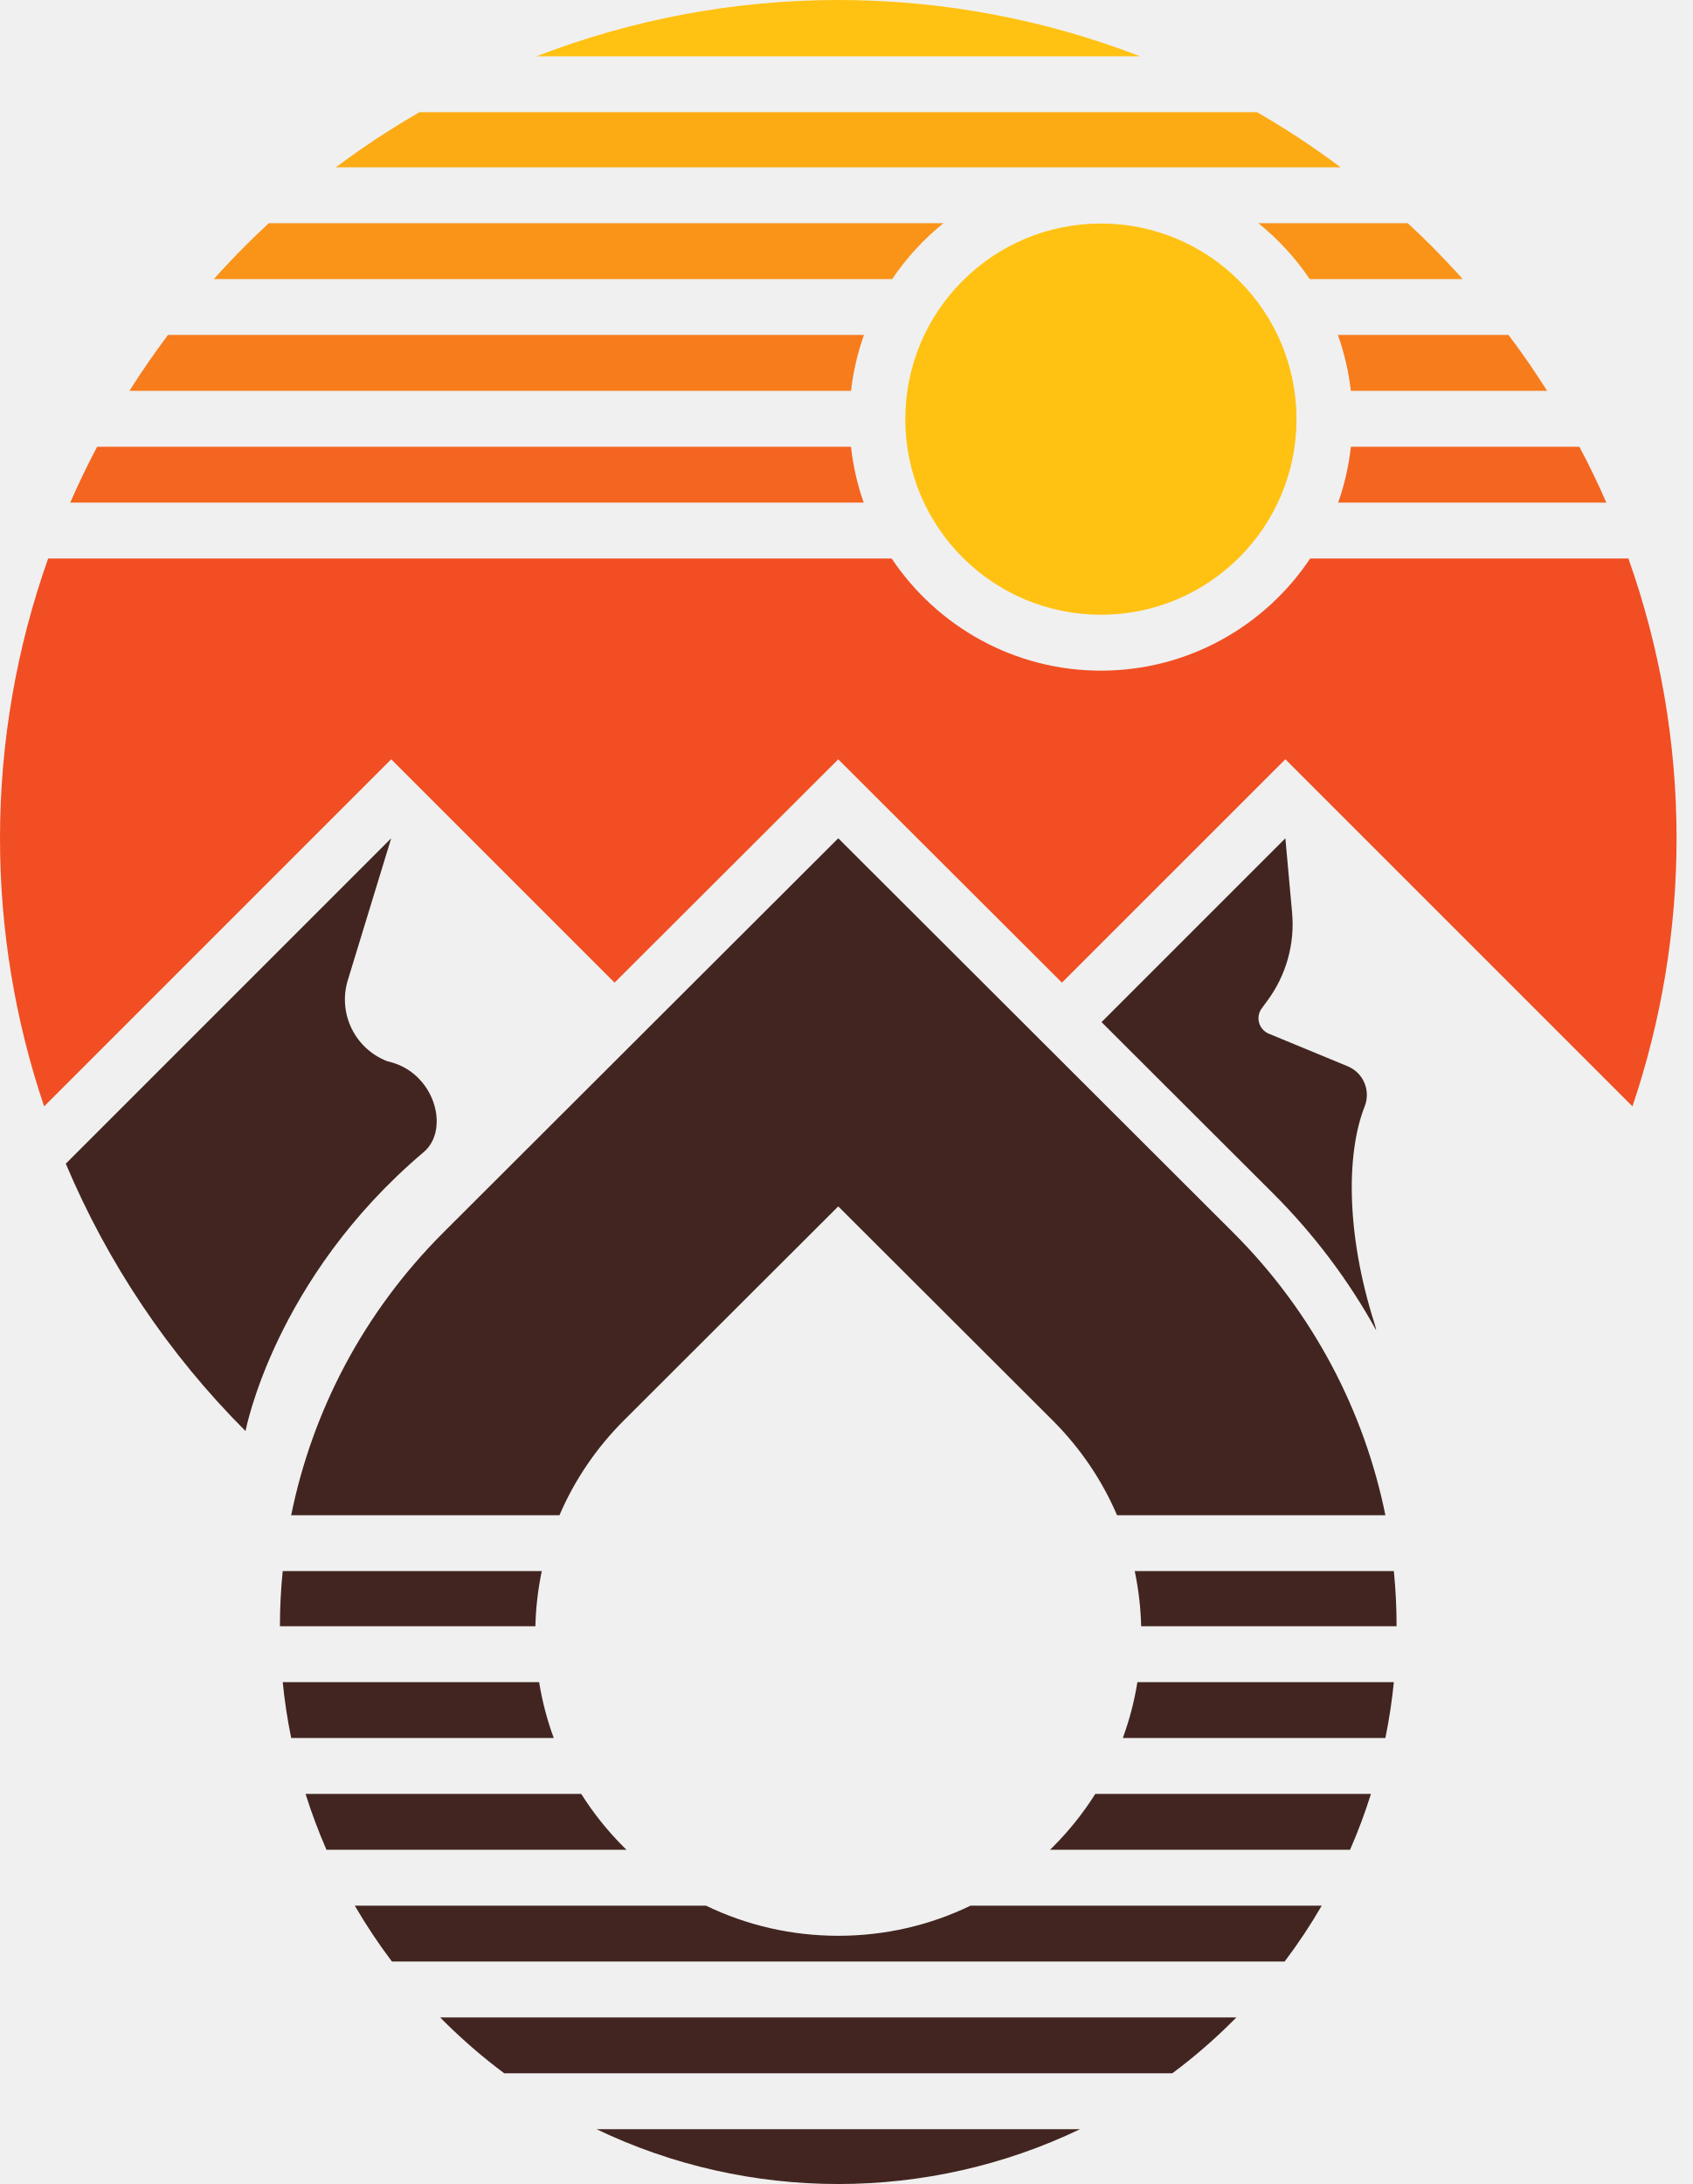
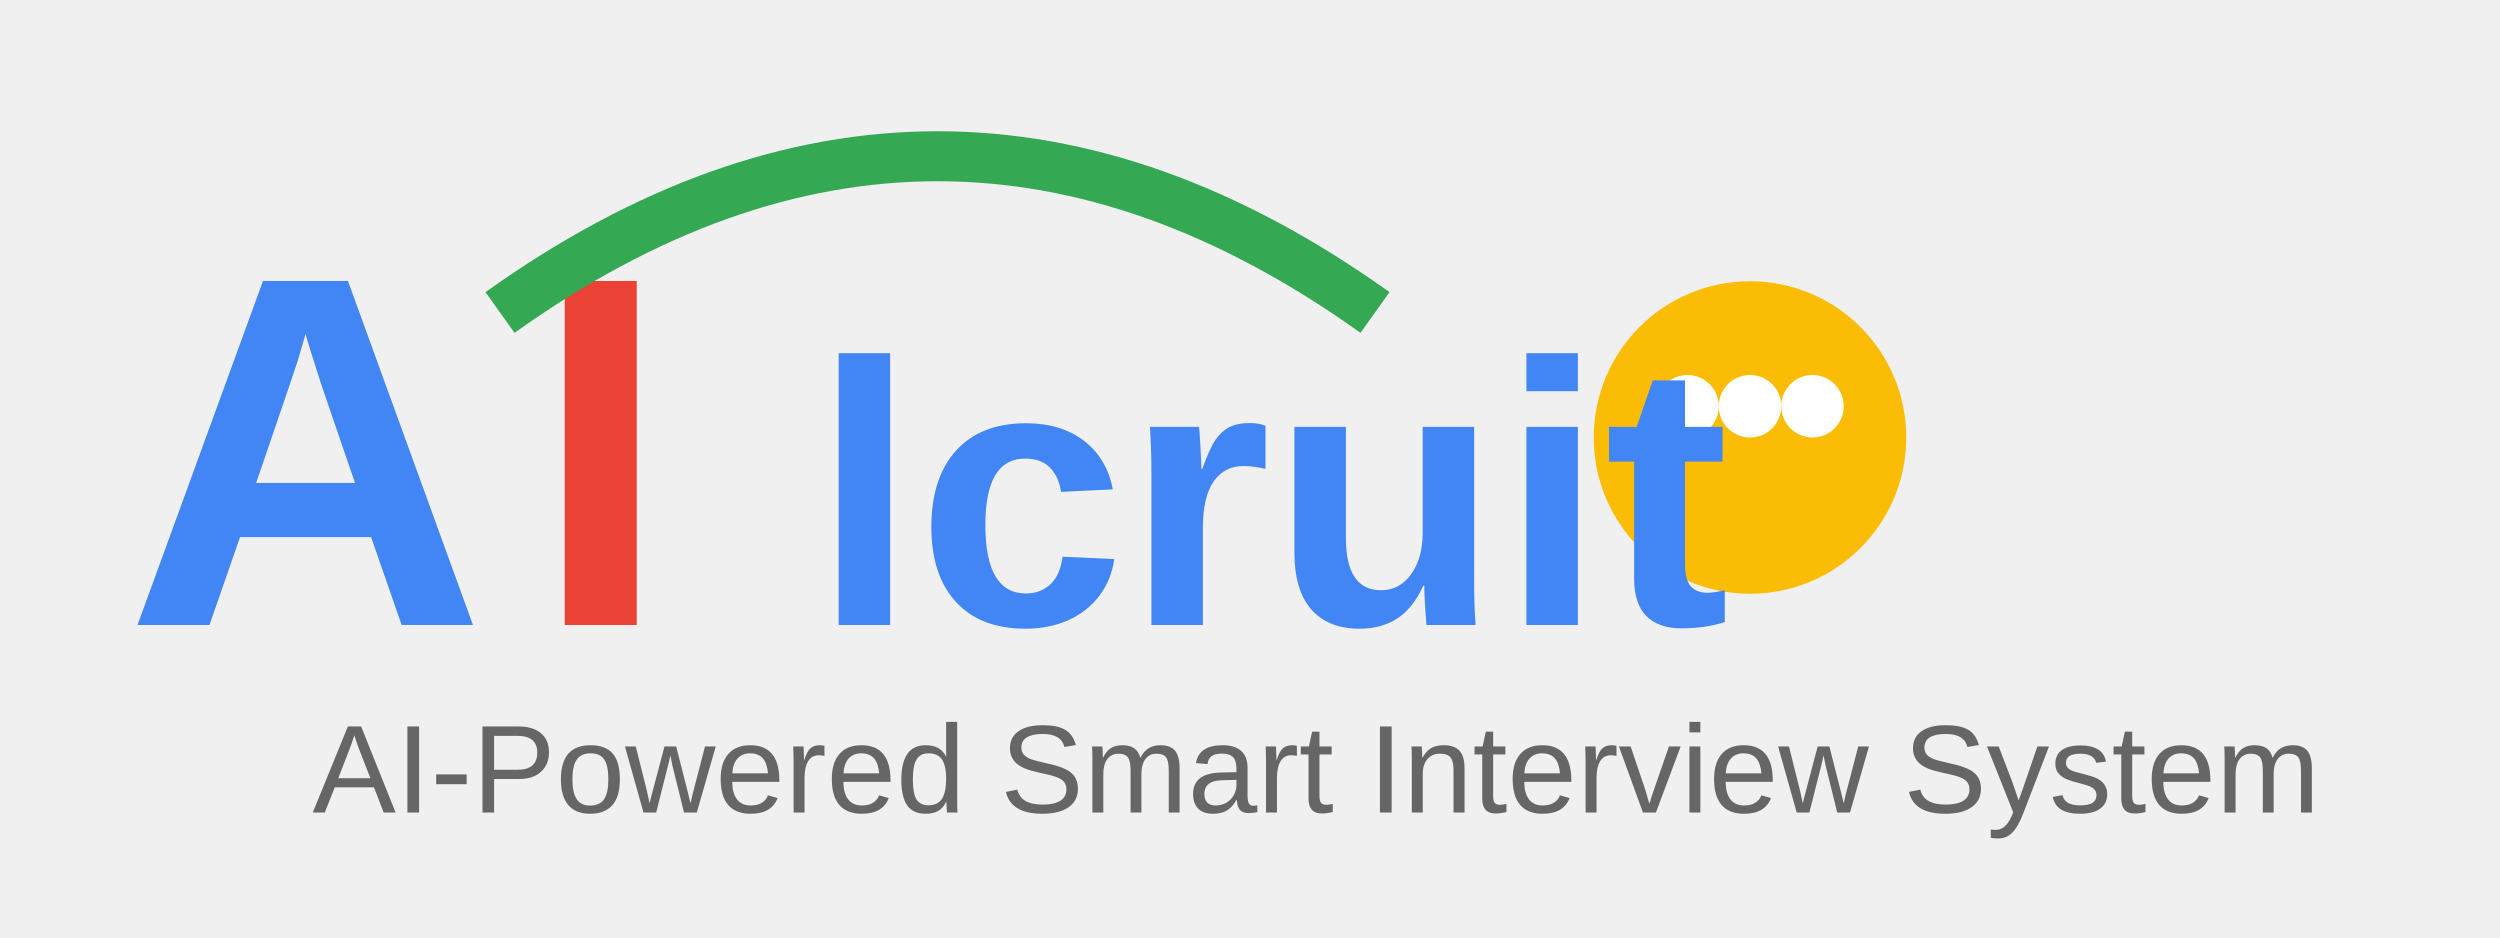
- <svg xmlns="http://www.w3.org/2000/svg" width="31" height="40" viewBox="0 0 31 40" fill="none">
-   <path d="M6.37 17.953L7.165 15.353L1.205 21.313C1.969 23.126 3.08 24.793 4.497 26.21C4.497 26.21 5.02 23.418 7.76 21.101C8.252 20.685 7.959 19.625 7.1 19.439C6.503 19.213 6.184 18.564 6.37 17.953Z" fill="#422520" />
-   <path d="M23.308 21.848C24.064 22.602 24.699 23.446 25.206 24.365C25.199 24.328 25.191 24.293 25.18 24.258C24.636 22.558 24.668 21.085 24.994 20.266C25.109 19.976 24.972 19.648 24.683 19.529L23.239 18.932C23.055 18.856 22.991 18.627 23.11 18.467L23.213 18.327C23.557 17.862 23.718 17.287 23.665 16.712L23.542 15.353L20.175 18.72L23.308 21.848Z" fill="#422520" />
-   <path d="M15.353 0C13.445 0 11.572 0.356 9.825 1.031H20.882C19.135 0.356 17.262 0 15.353 0Z" fill="#FFC212" />
-   <path d="M24.742 8.182H28.927C29.105 8.517 29.269 8.858 29.421 9.205H24.509C24.624 8.879 24.703 8.536 24.742 8.182ZM15.586 8.182H1.779C1.602 8.517 1.438 8.858 1.286 9.205H15.819C15.704 8.879 15.625 8.536 15.586 8.182Z" fill="#F46520" />
-   <path d="M29.825 10.229H23.997C23.17 11.466 21.761 12.283 20.164 12.283C18.567 12.283 17.158 11.466 16.331 10.229H0.882C0.304 11.86 0 13.591 0 15.353C0 17.038 0.278 18.695 0.808 20.263L6.441 14.63L7.165 13.906L11.256 17.997L14.63 14.629L15.353 13.907L16.076 14.629L19.45 17.997L23.542 13.906L29.899 20.263C30.428 18.695 30.707 17.038 30.707 15.353C30.707 13.591 30.403 11.86 29.825 10.229Z" fill="#F14E23" />
-   <path d="M23.022 2.054H7.684C7.155 2.359 6.643 2.696 6.152 3.064H24.554C24.063 2.696 23.551 2.359 23.022 2.054Z" fill="#FCAB15" />
-   <path d="M24.504 6.134H27.629C27.879 6.467 28.115 6.808 28.336 7.158H24.741C24.701 6.803 24.62 6.46 24.504 6.134ZM15.824 6.134H3.077C2.828 6.467 2.591 6.808 2.371 7.158H15.587C15.627 6.803 15.708 6.46 15.824 6.134Z" fill="#F77C1C" />
-   <path d="M23.047 4.087H25.782C25.927 4.221 26.07 4.357 26.21 4.497C26.409 4.697 26.602 4.902 26.79 5.111H23.987C23.727 4.724 23.409 4.379 23.047 4.087ZM17.281 4.087H4.924C4.78 4.221 4.637 4.357 4.497 4.497C4.297 4.697 4.104 4.902 3.917 5.111H16.341C16.601 4.724 16.919 4.379 17.281 4.087Z" fill="#F99419" />
-   <path d="M20.164 11.259C22.142 11.259 23.746 9.655 23.746 7.677C23.746 5.698 22.142 4.094 20.164 4.094C18.185 4.094 16.581 5.698 16.581 7.677C16.581 9.655 18.185 11.259 20.164 11.259Z" fill="#FFC212" />
-   <path d="M19.782 38.996H10.925C13.716 40.335 16.99 40.335 19.782 38.996Z" fill="#422520" />
-   <path d="M5.178 28.774C5.144 29.11 5.127 29.447 5.127 29.784H9.806C9.814 29.441 9.854 29.104 9.923 28.774H5.178Z" fill="#422520" />
-   <path d="M17.776 34.902C17.03 35.263 16.207 35.454 15.353 35.454C14.5 35.454 13.676 35.263 12.93 34.902H6.498C6.702 35.253 6.929 35.595 7.178 35.925H23.529C23.778 35.595 24.005 35.253 24.208 34.902H17.776Z" fill="#422520" />
-   <path d="M8.062 36.949C8.082 36.969 8.102 36.99 8.122 37.01C8.475 37.362 8.847 37.683 9.235 37.972H21.472C21.86 37.683 22.232 37.362 22.584 37.01C22.605 36.99 22.624 36.969 22.645 36.949H8.062Z" fill="#422520" />
-   <path d="M10.247 27.751C10.521 27.111 10.918 26.523 11.426 26.015L15.353 22.095L19.28 26.015C19.788 26.523 20.185 27.111 20.459 27.751H25.374C24.988 25.853 24.058 24.044 22.584 22.572L15.353 15.353L8.122 22.572C6.648 24.044 5.719 25.853 5.333 27.751H10.247Z" fill="#422520" />
-   <path d="M20.783 28.774C20.852 29.104 20.892 29.441 20.901 29.784H25.579C25.579 29.447 25.562 29.11 25.529 28.774H20.783Z" fill="#422520" />
-   <path d="M10.142 31.831C10.02 31.501 9.931 31.158 9.874 30.808H5.178C5.212 31.151 5.264 31.492 5.333 31.831H10.142Z" fill="#422520" />
-   <path d="M20.061 32.855C19.841 33.204 19.58 33.532 19.28 33.831C19.264 33.847 19.248 33.862 19.232 33.878H24.727C24.874 33.543 25.001 33.201 25.11 32.855H20.061Z" fill="#422520" />
-   <path d="M20.832 30.808C20.776 31.158 20.686 31.501 20.565 31.831H25.374C25.443 31.492 25.495 31.151 25.529 30.808H20.832Z" fill="#422520" />
-   <path d="M11.475 33.878C11.458 33.862 11.442 33.847 11.426 33.831C11.126 33.532 10.865 33.204 10.645 32.855H5.596C5.705 33.201 5.833 33.543 5.979 33.878H11.475Z" fill="#422520" />
+ <svg xmlns="http://www.w3.org/2000/svg" width="400" height="150" viewBox="0 0 400 150">
+   <text x="20" y="100" font-family="Product Sans, Arial, sans-serif" font-size="80" font-weight="bold" fill="#4285F4">
+         A
+     </text>
+   <text x="85" y="100" font-family="Product Sans, Arial, sans-serif" font-size="80" font-weight="bold" fill="#EA4335">
+         I
+     </text>
+   <path d="M80 50 Q150 0, 220 50" stroke="#34A853" stroke-width="8" fill="none" />
+   <circle cx="280" cy="70" r="25" fill="#FBBC05" />
+   <circle cx="270" cy="65" r="5" fill="white" />
+   <circle cx="280" cy="65" r="5" fill="white" />
+   <circle cx="290" cy="65" r="5" fill="white" />
+   <text x="130" y="100" font-family="Product Sans, Arial, sans-serif" font-size="60" font-weight="bold" fill="#4285F4">
+         lcruit
+     </text>
+   <text x="50" y="130" font-family="Product Sans, Arial, sans-serif" font-size="20" fill="#666">
+         AI-Powered Smart Interview System
+     </text>
</svg>
